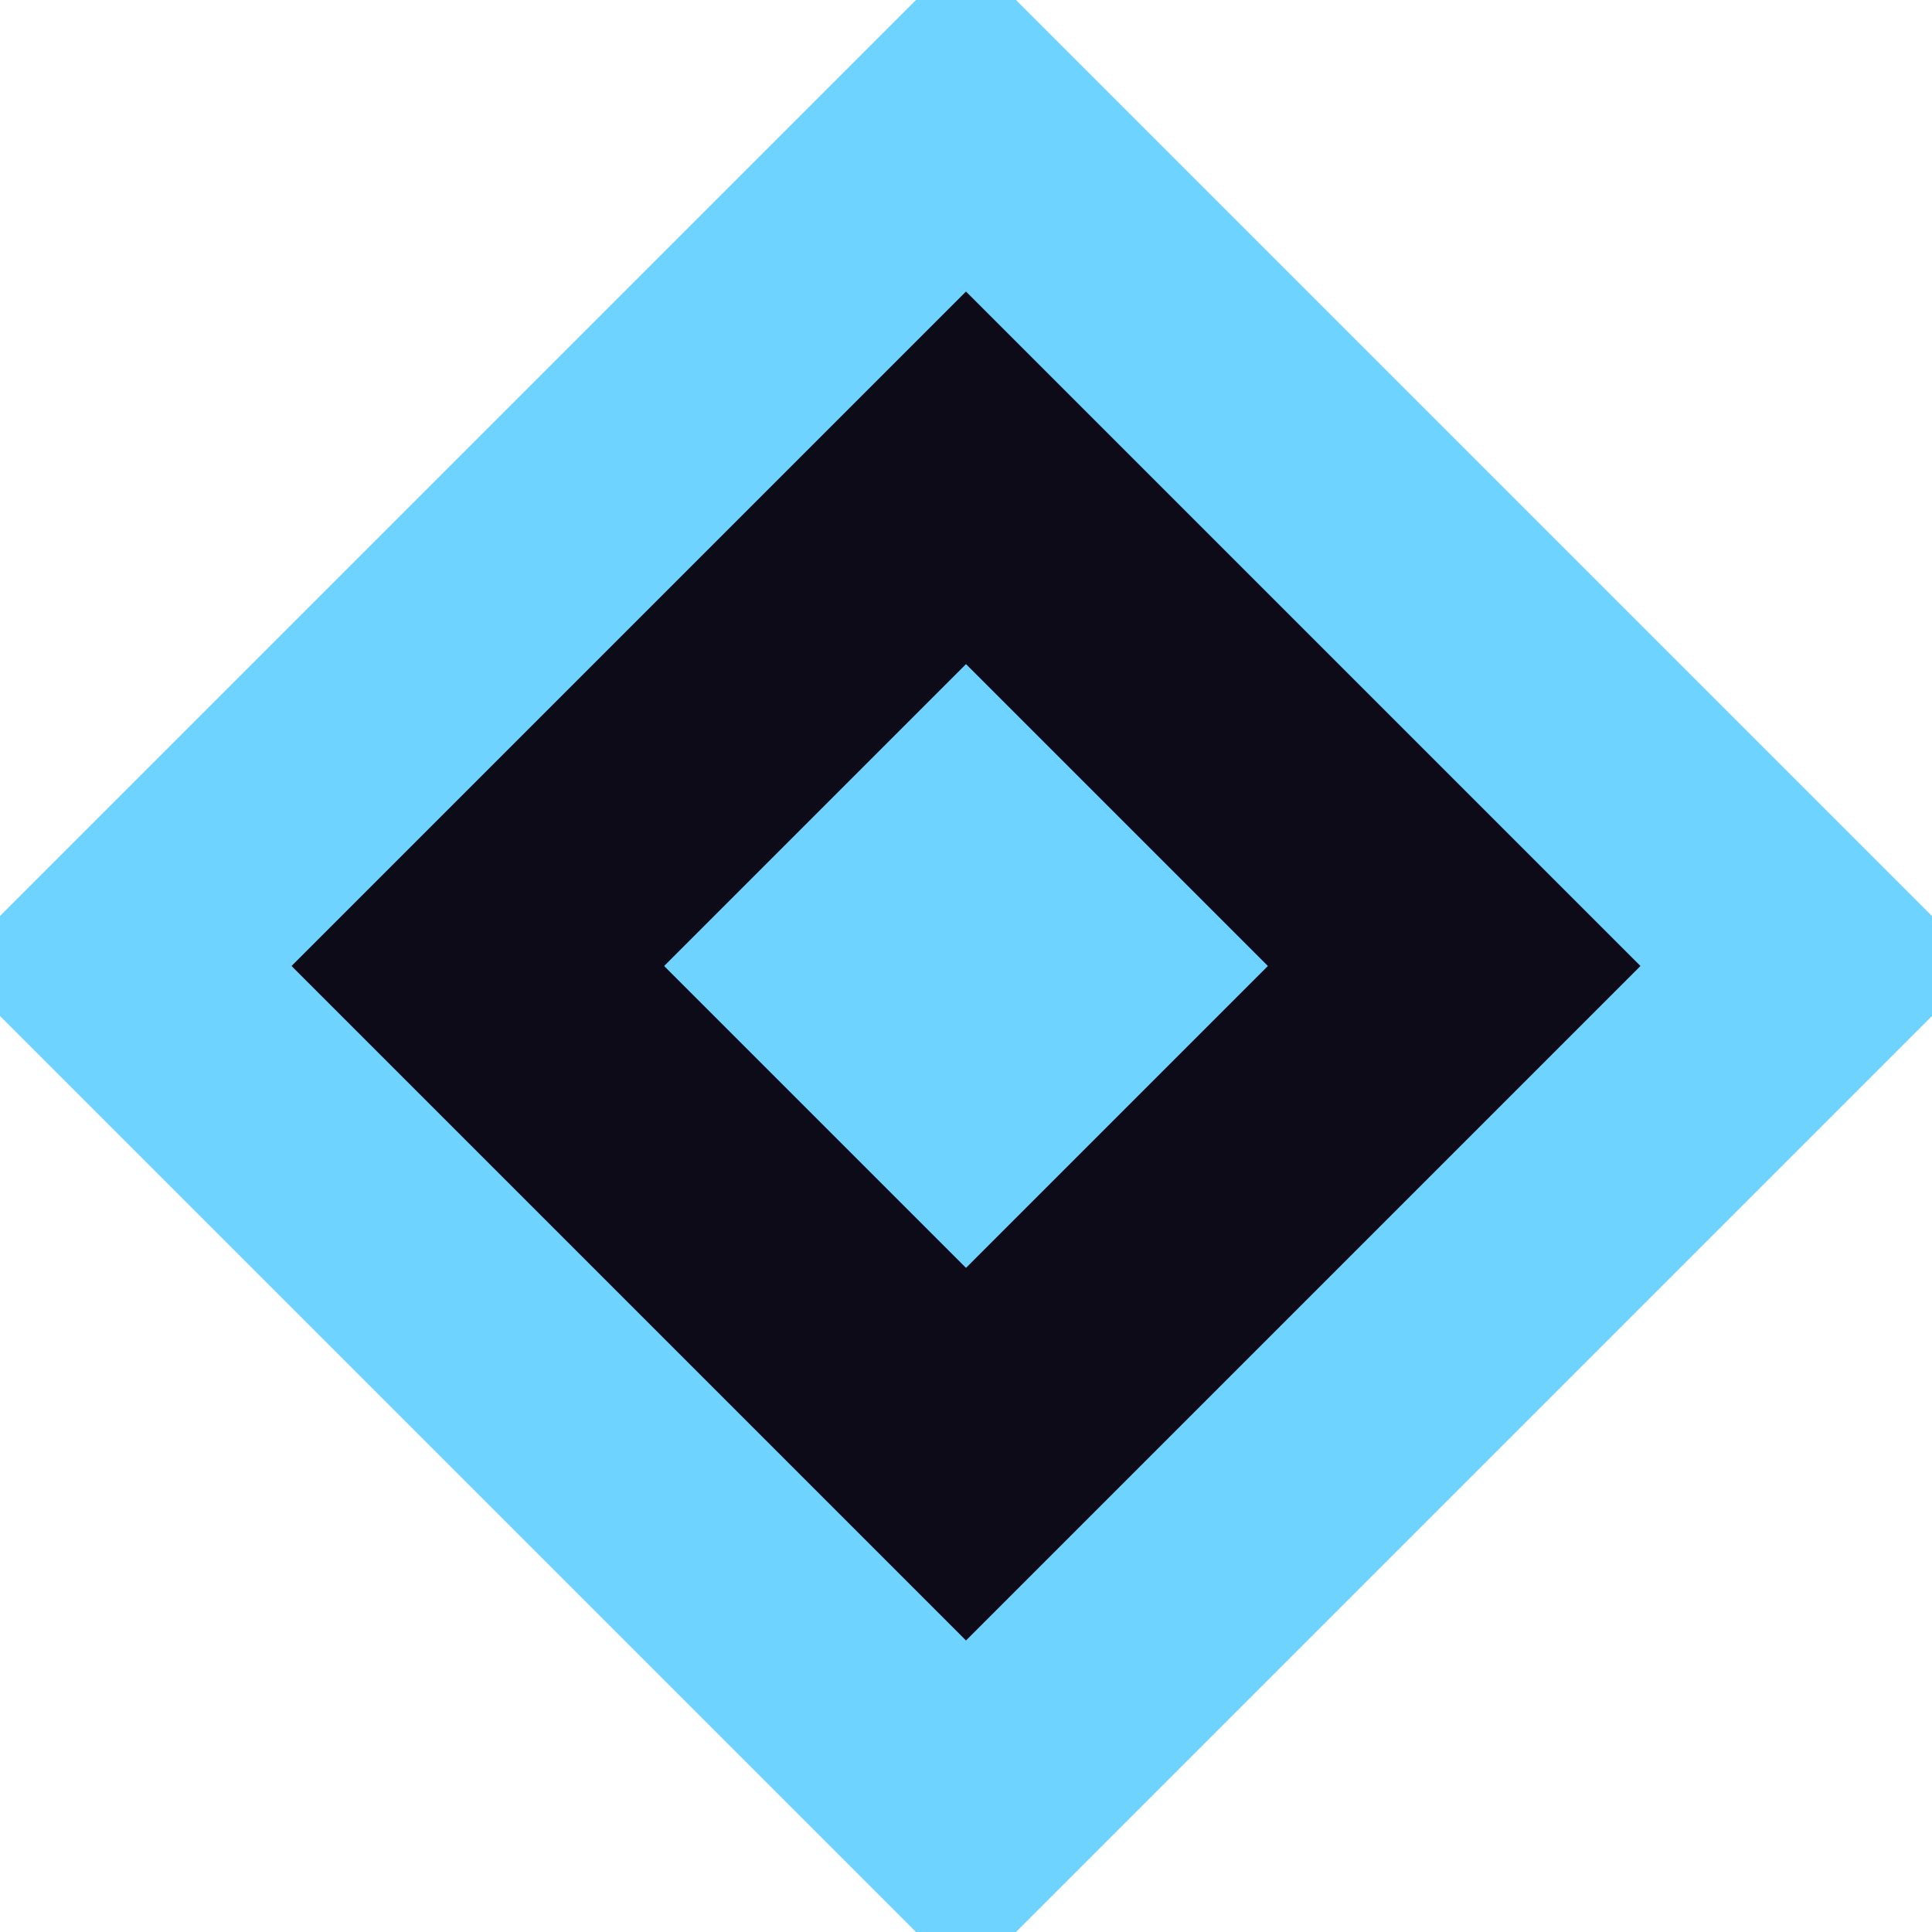
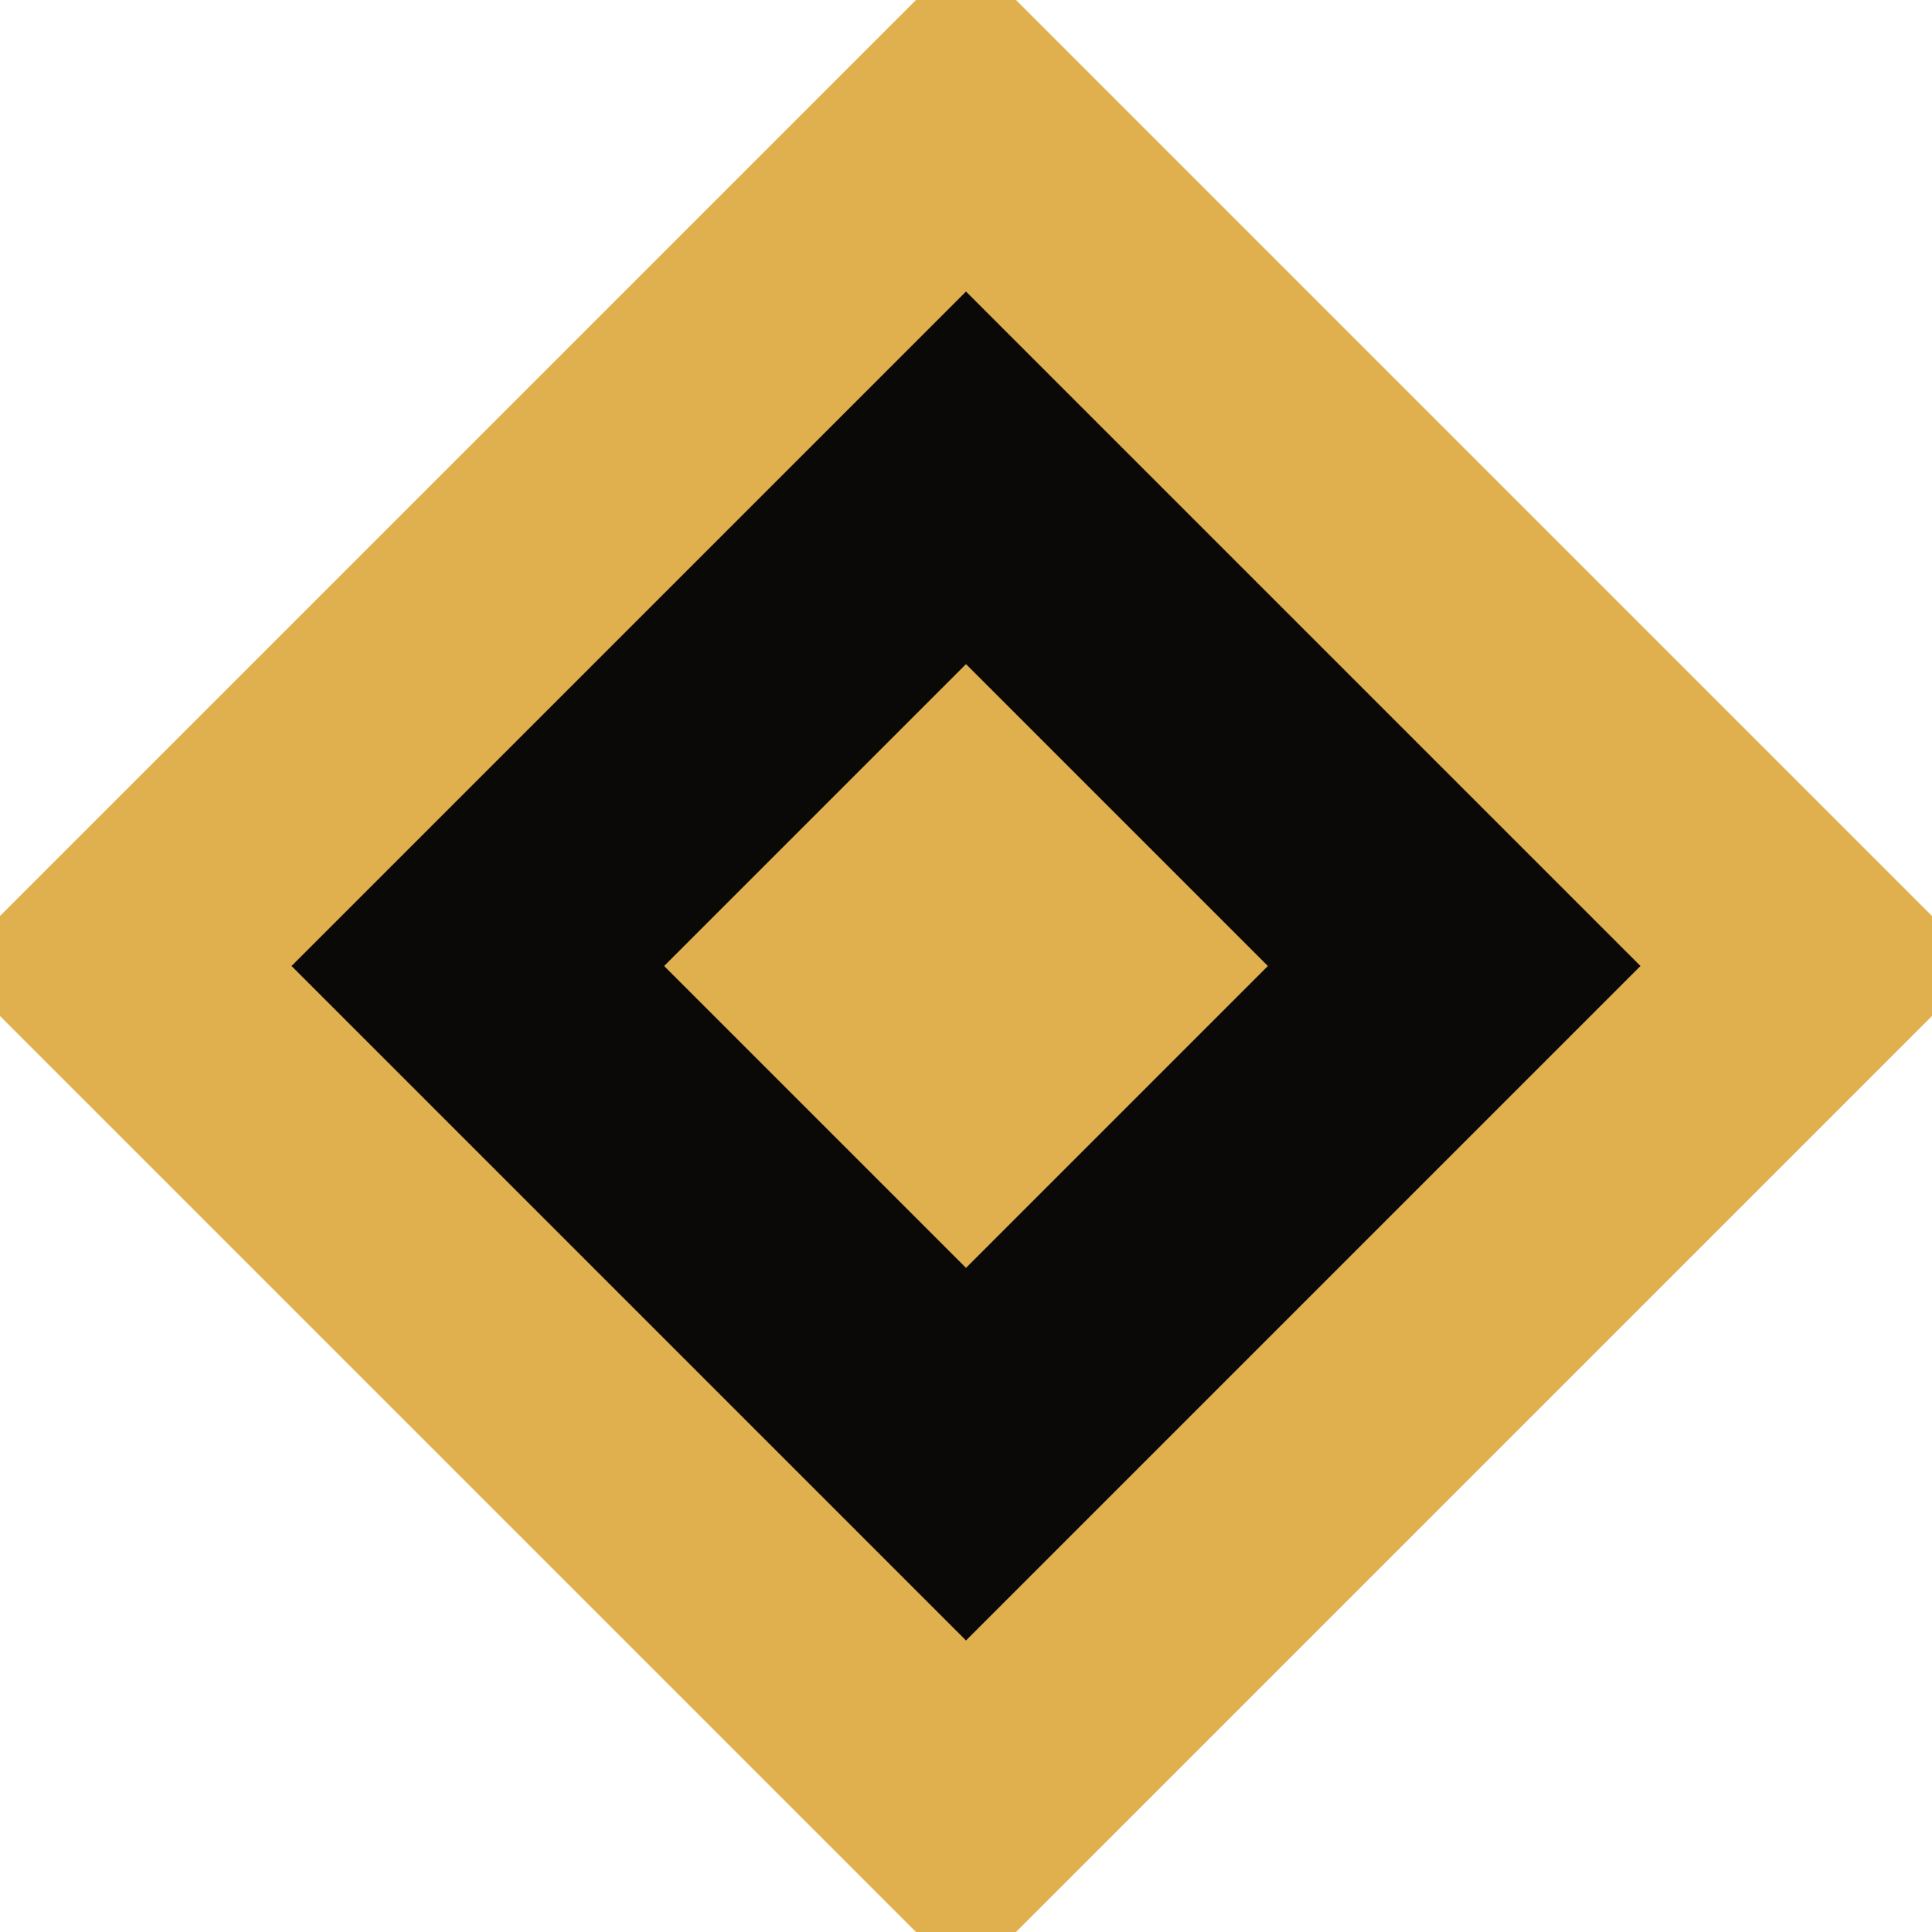
<svg xmlns="http://www.w3.org/2000/svg" width="16" height="16" viewBox="0 0 16 16">
-   <polygon points="8,1 15,8 8,15 1,8" fill="#0d0b18" stroke="#6fd3ff" stroke-width="2" />
-   <polygon points="8,5.5 10.5,8 8,10.5 5.5,8" fill="#6fd3ff" />
+   <polygon points="8,1 15,8 8,15 1,8" fill="#0a0908" stroke="#e0b04f" stroke-width="2" />
+   <polygon points="8,5.5 10.5,8 8,10.5 5.5,8" fill="#e0b04f" />
</svg>
